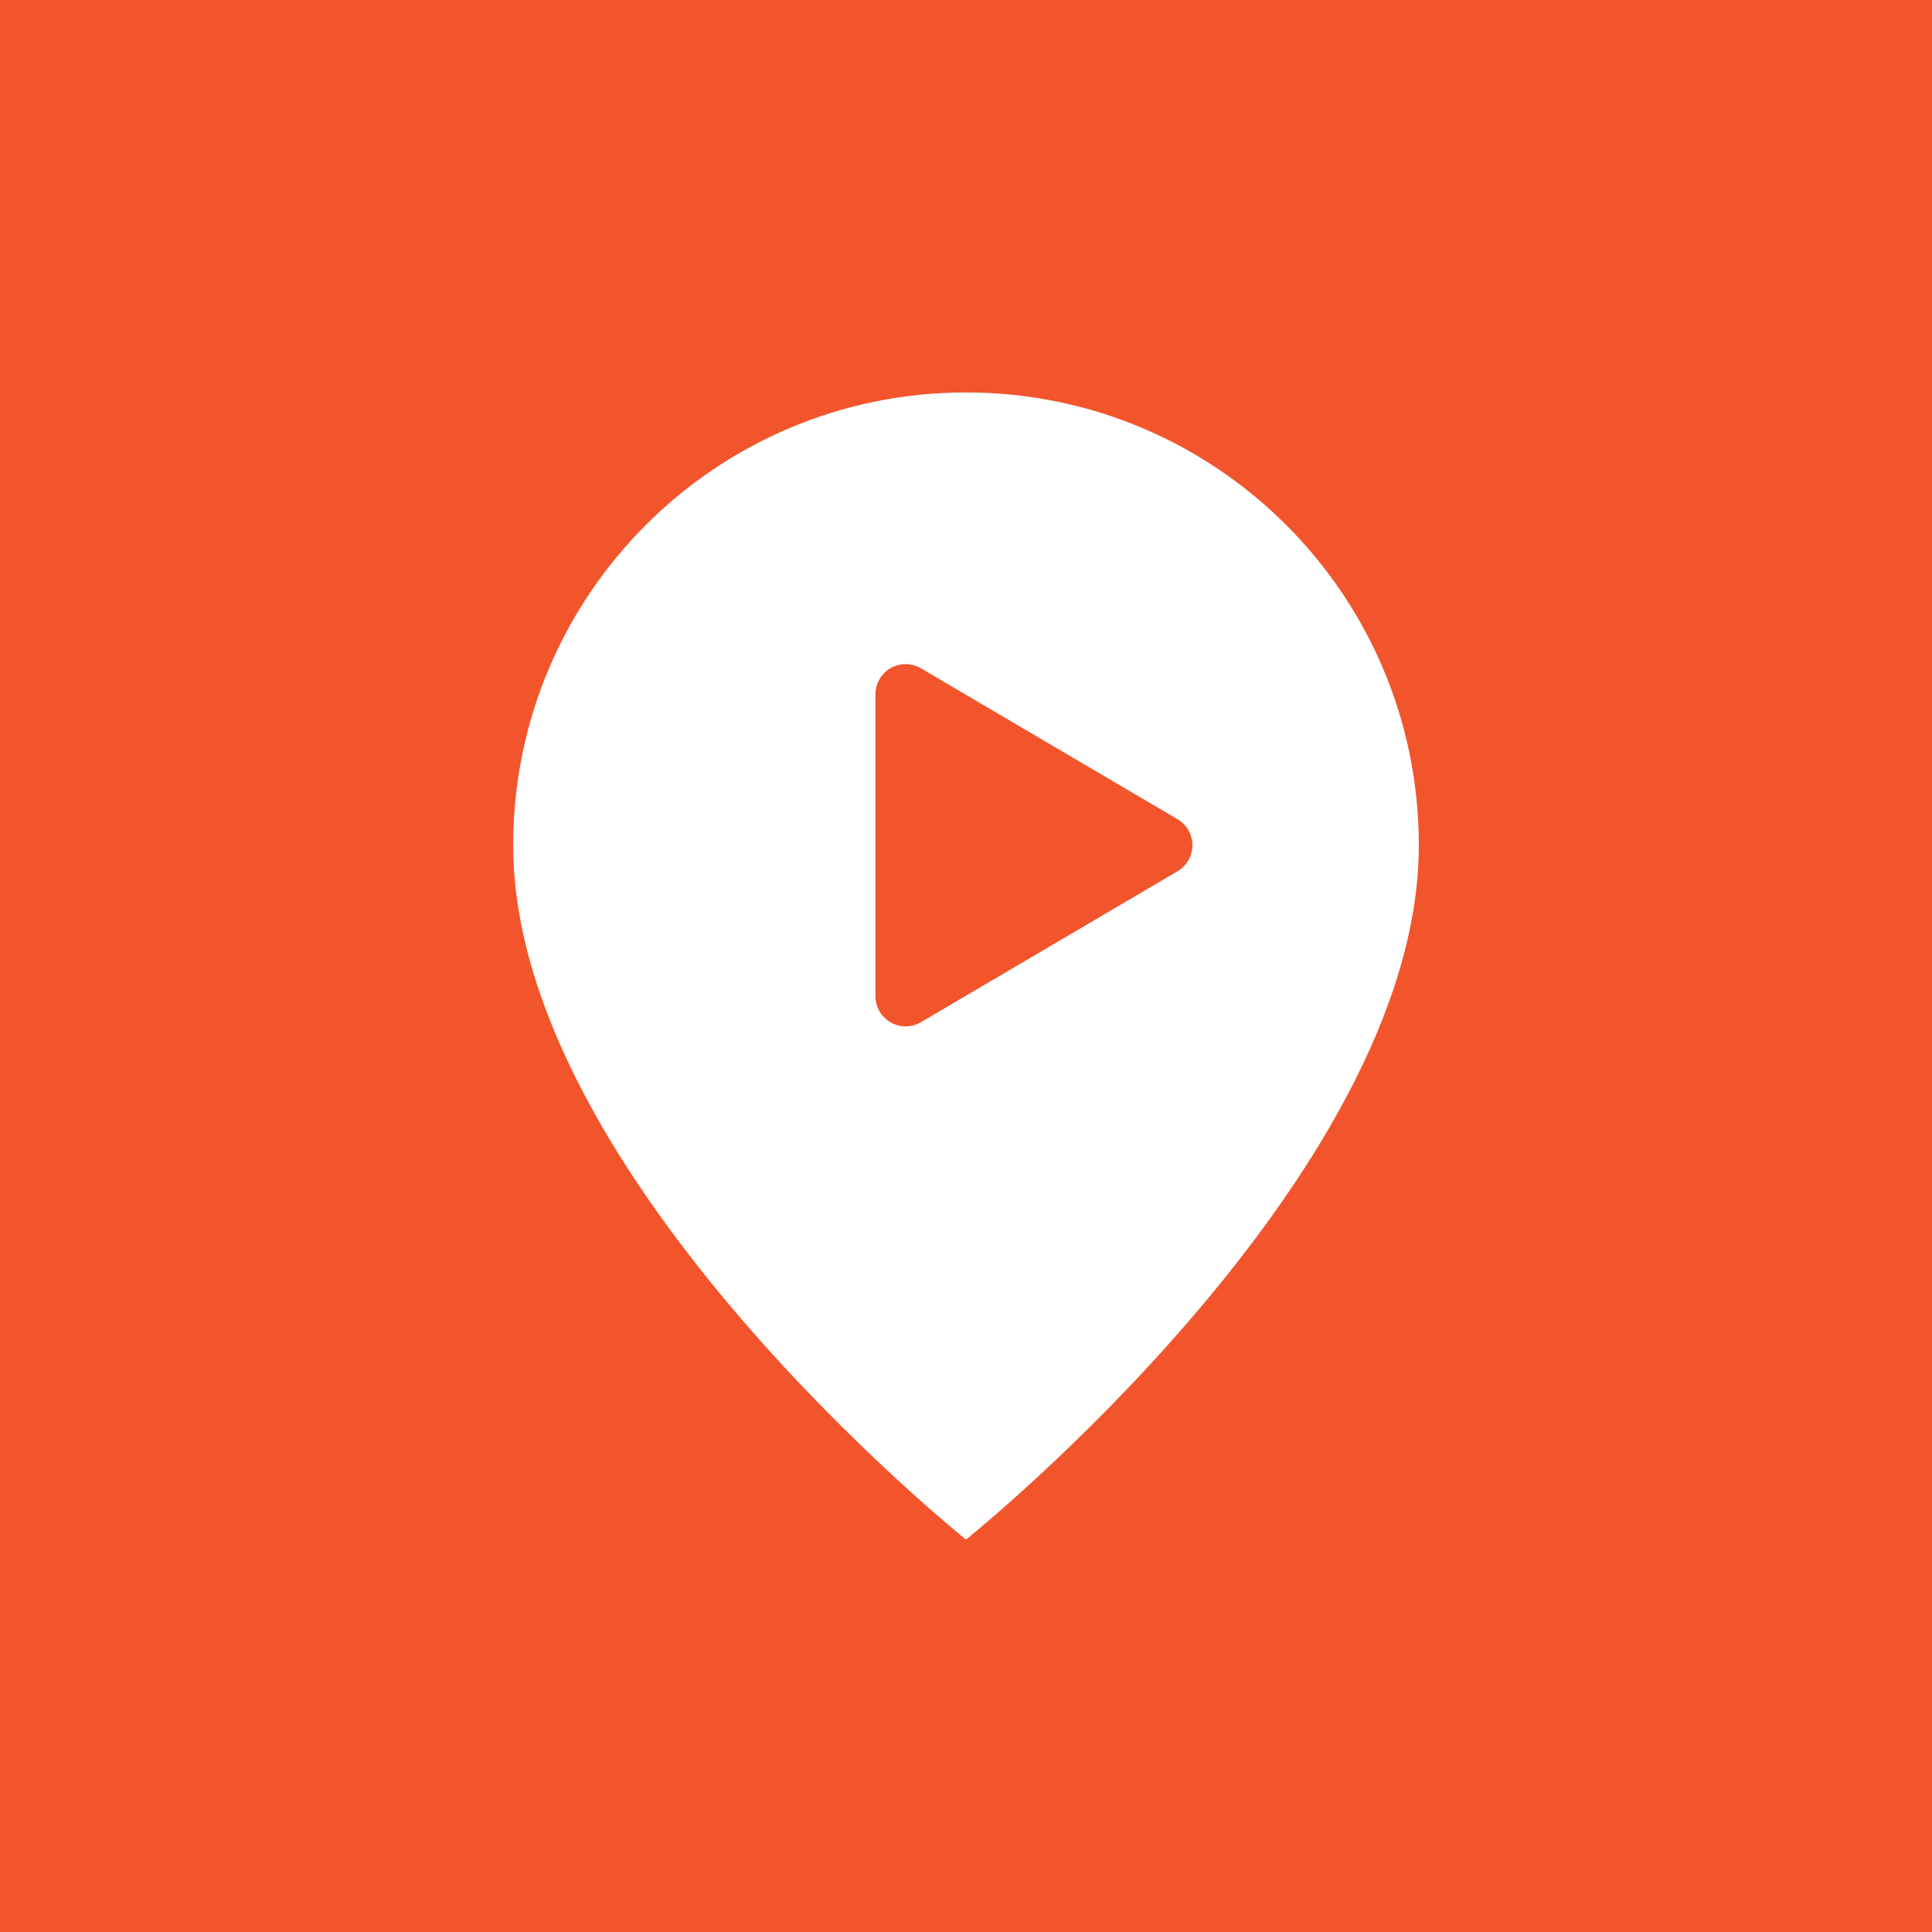
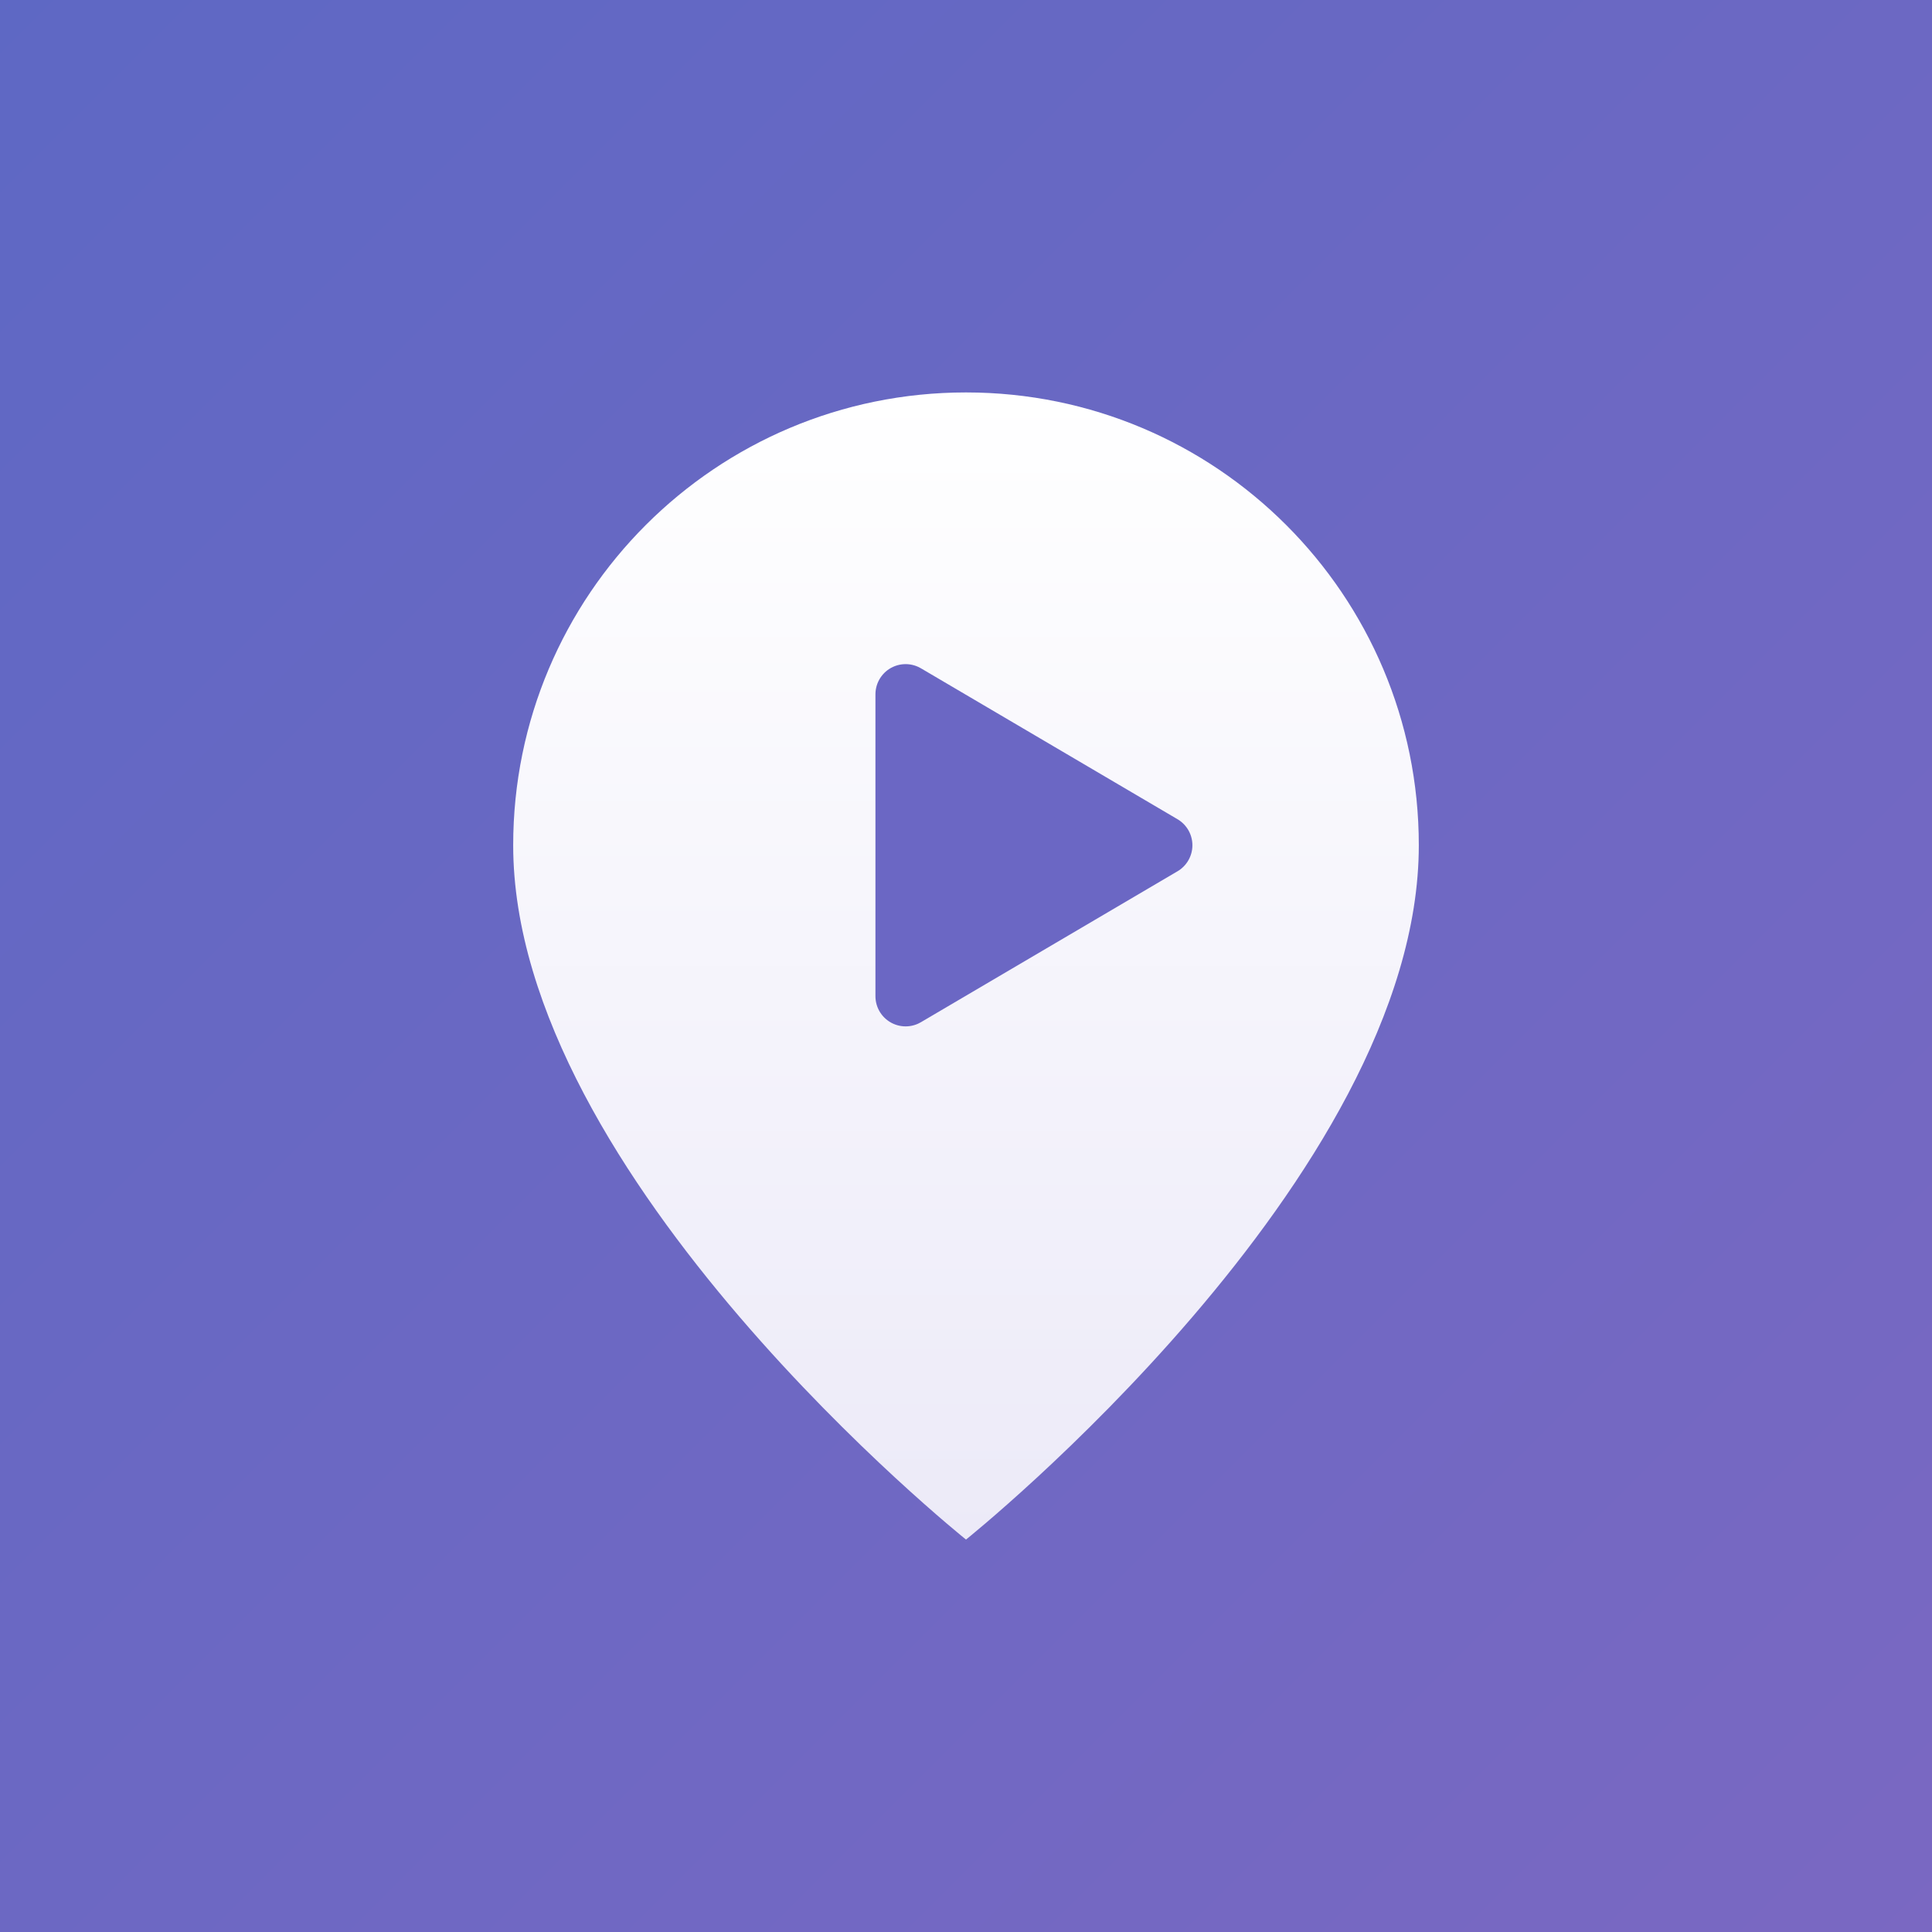
<svg xmlns="http://www.w3.org/2000/svg" viewBox="0 0 512 512">
-   <rect width="512" height="512" fill="#F2552C" />
-   <path fill="#fff" d="M256 104c-66.3 0-120 53.7-120 120 0 88 120 184 120 184s120-96 120-184c0-66.3-53.7-120-120-120z" />
-   <path fill="#F2552C" stroke="#F2552C" stroke-width="16" stroke-linejoin="round" d="M240 184 308 224 240 264z" />
+   <defs>
+     <linearGradient id="bg" x1="0" y1="0" x2="1" y2="1">
+       <stop offset="0" stop-color="#5E68C4" />
+       <stop offset="1" stop-color="#7A68C2" />
+     </linearGradient>
+     <linearGradient id="pin" x1="0" y1="0" x2="0" y2="1">
+       <stop offset="0" stop-color="#FFFFFF" />
+       <stop offset="1" stop-color="#ECEAF8" />
+     </linearGradient>
+   </defs>
+   <rect width="512" height="512" fill="url(#bg)" />
+   <path fill="url(#pin)" d="M256 104c-66.3 0-120 53.7-120 120 0 88 120 184 120 184s120-96 120-184c0-66.3-53.7-120-120-120z" />
+   <path fill="#6B67C4" stroke="#6B67C4" stroke-width="16" stroke-linejoin="round" d="M240 184 308 224 240 264z" />
</svg>
